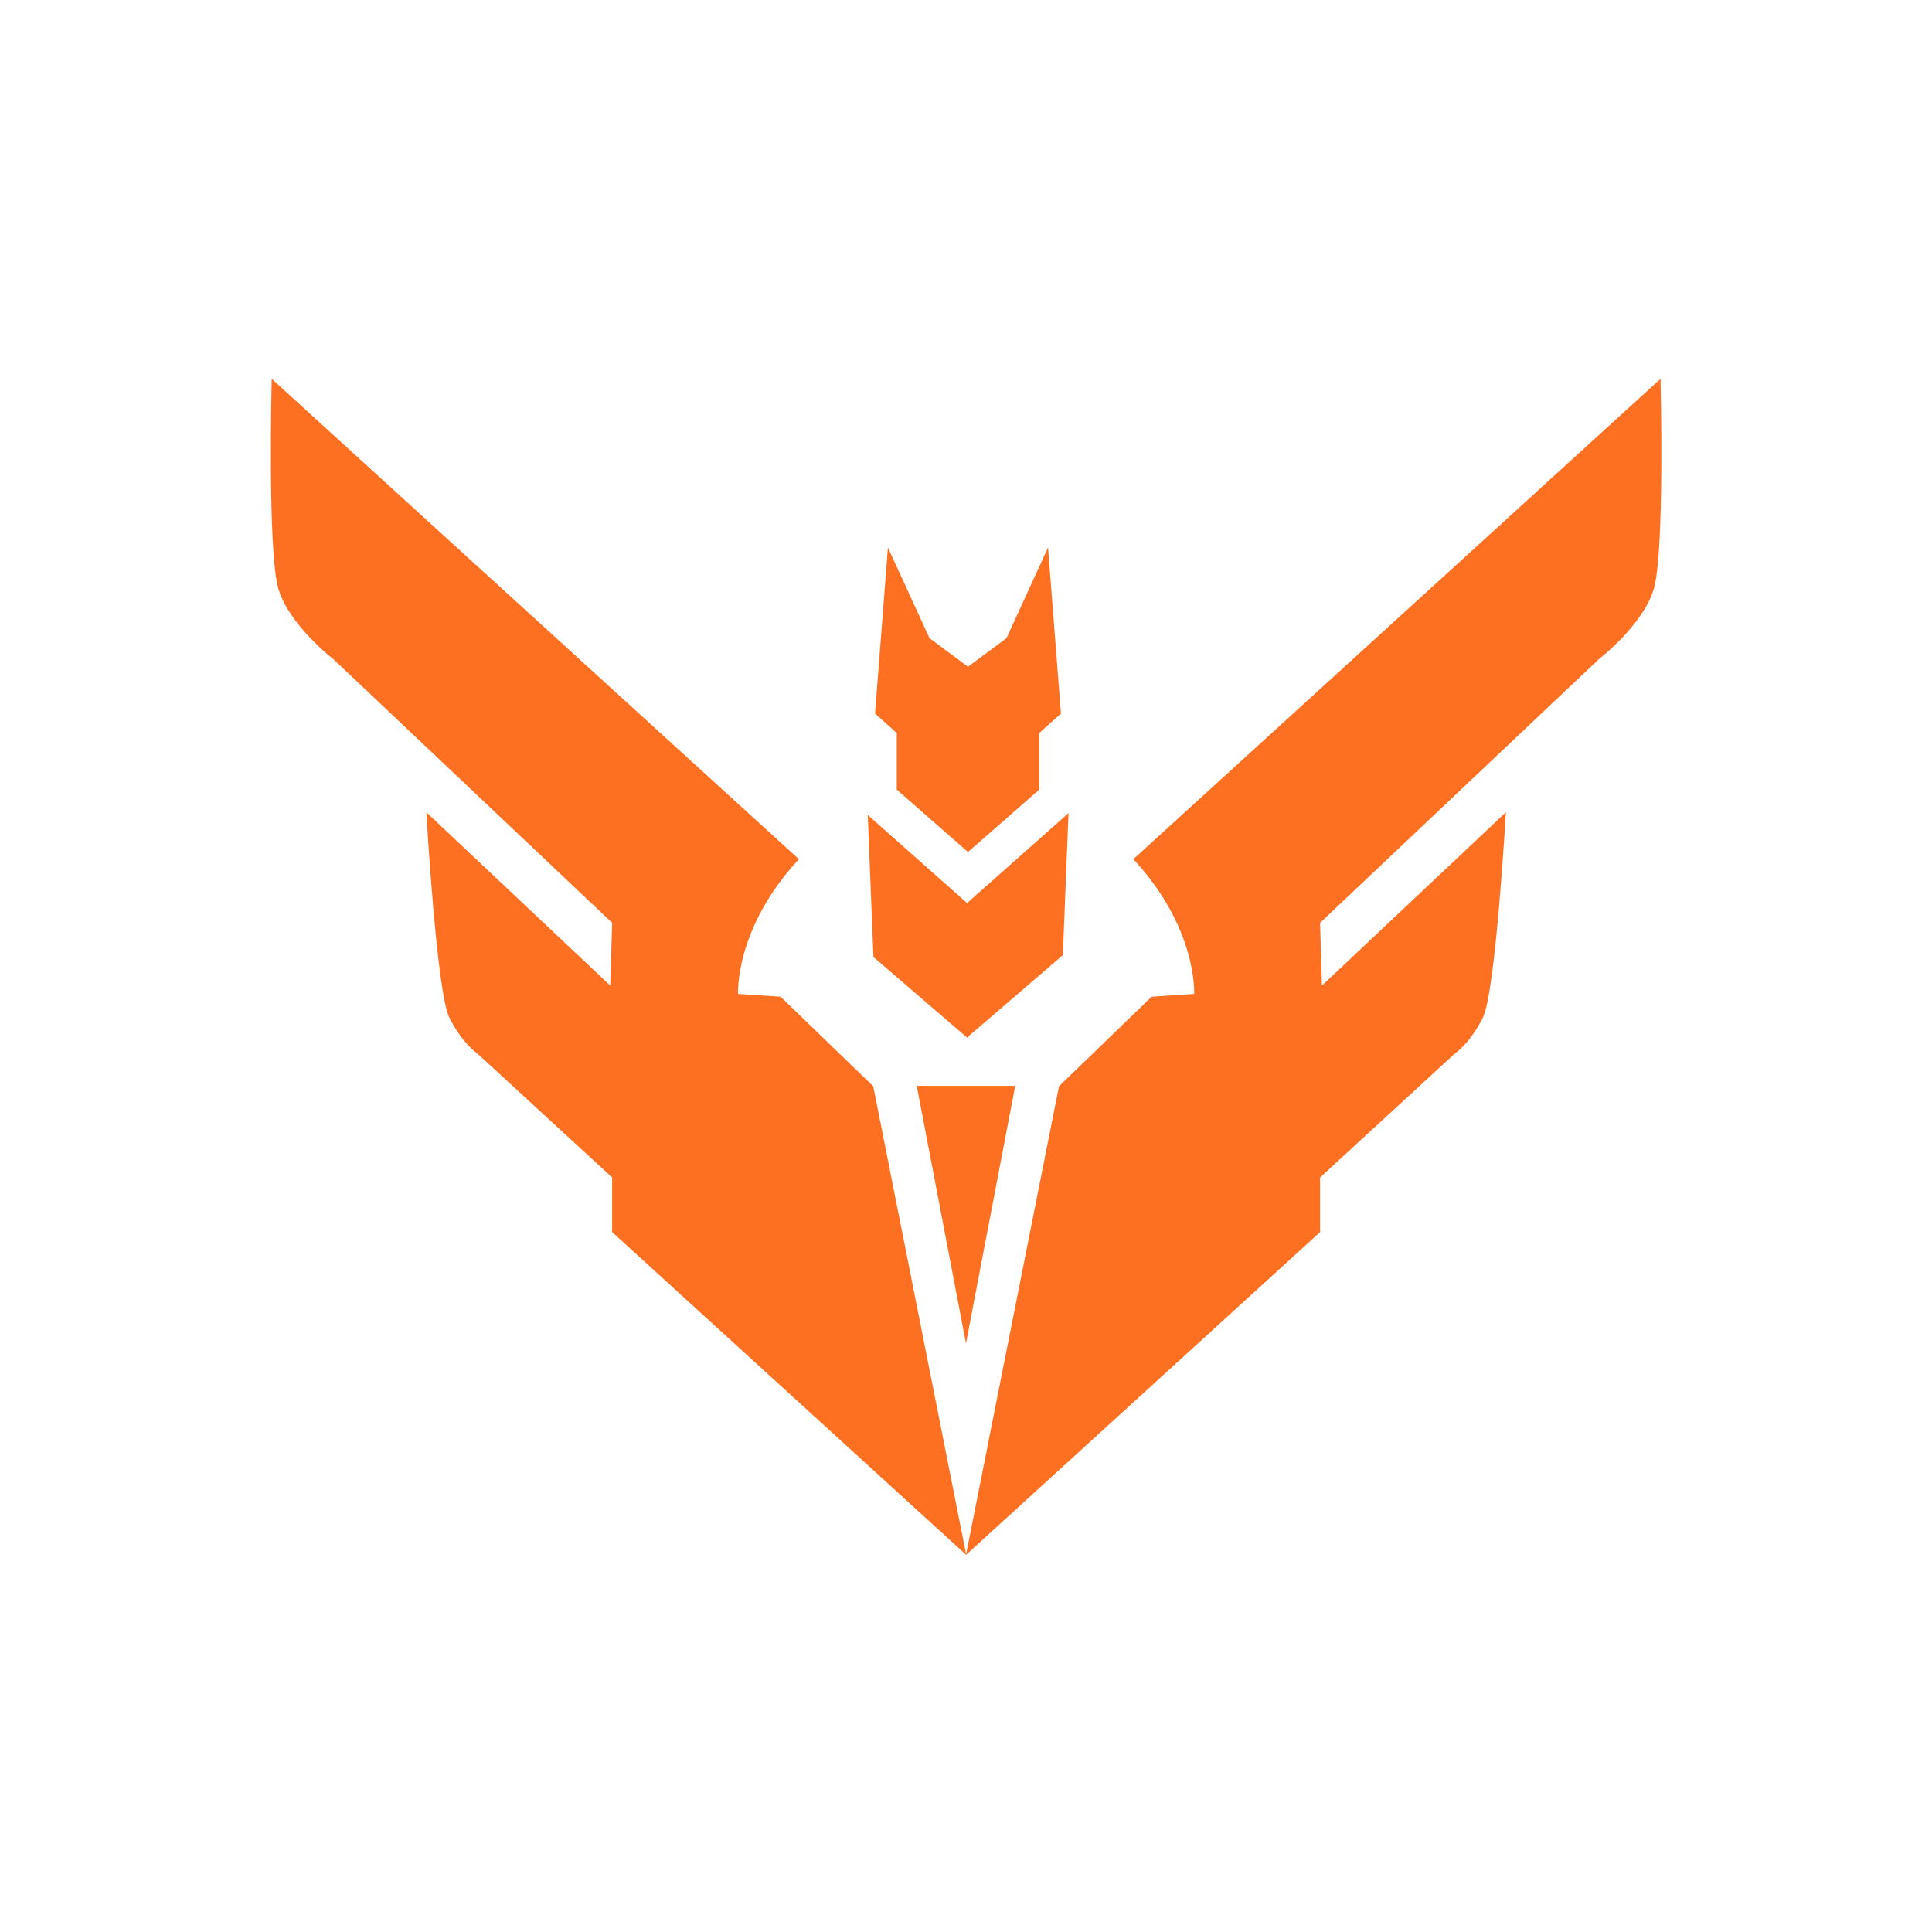
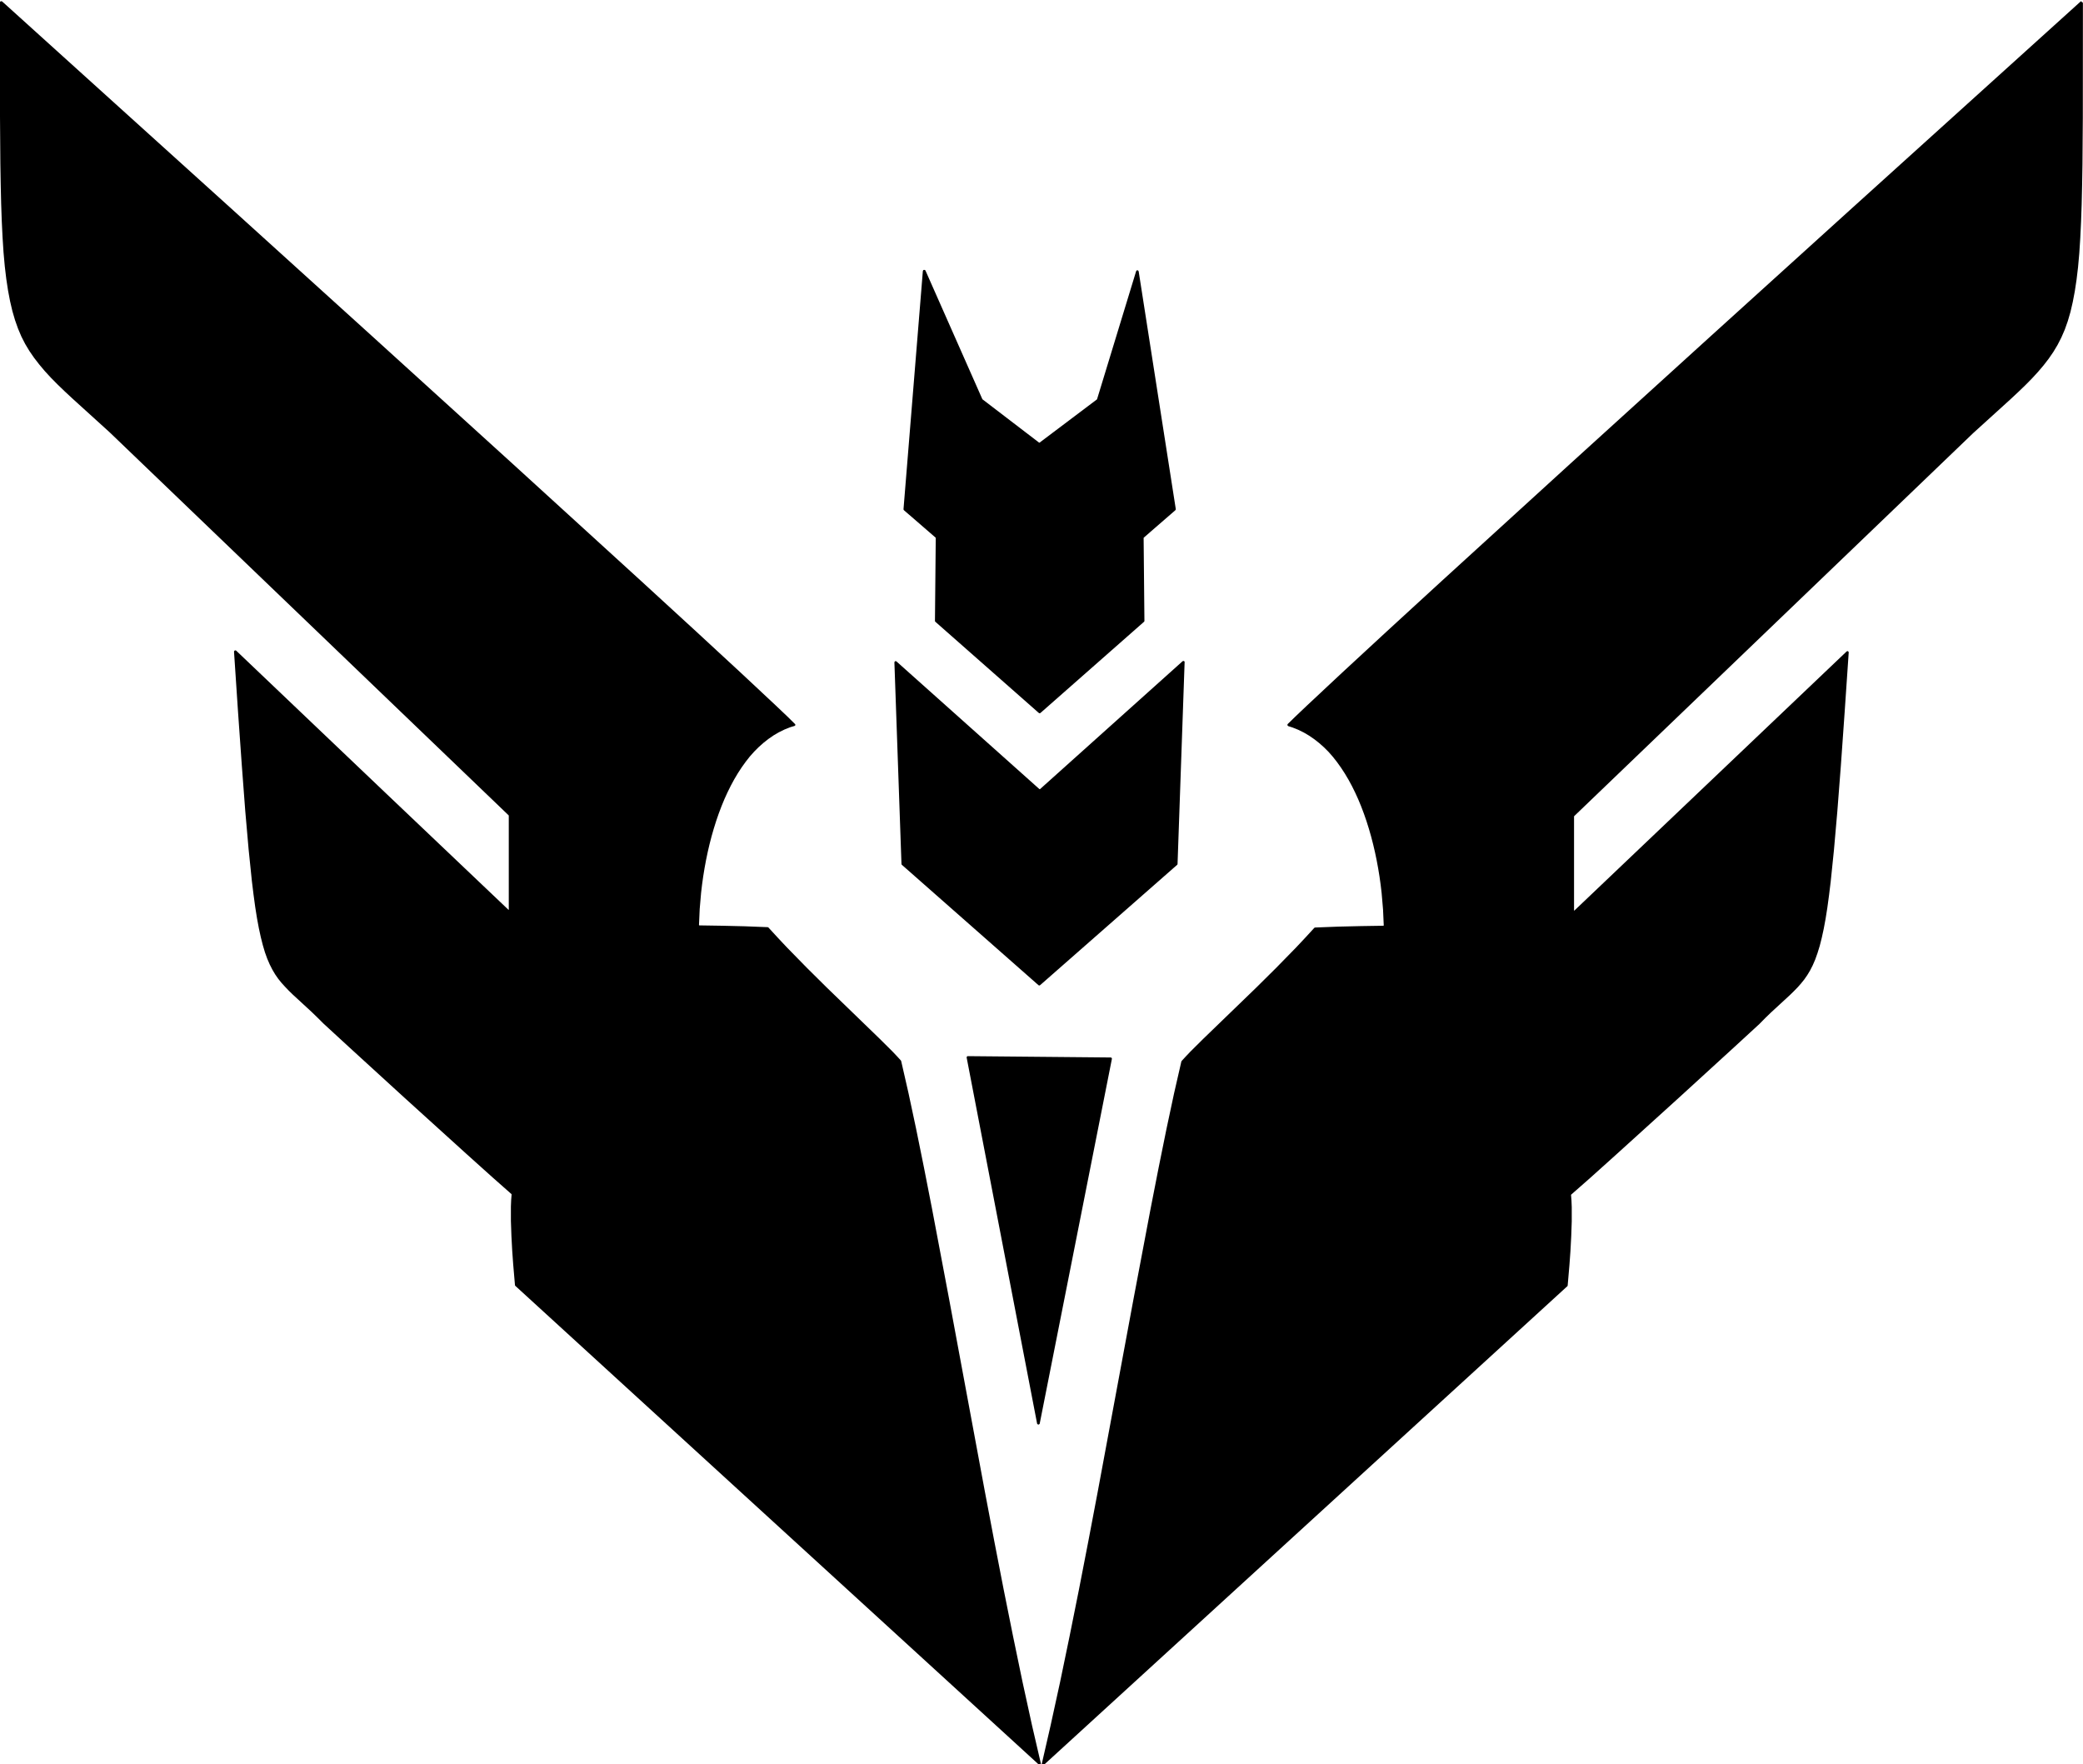
- <svg xmlns="http://www.w3.org/2000/svg" width="1020px" height="1020px" viewBox="0 0 1020 1020" version="1.1">
+ <svg xmlns="http://www.w3.org/2000/svg" width="1178.9px" height="998.25px" viewBox="0 0 1178.9 998.25">
  <defs />
-   <g id="Icons" stroke="none" stroke-width="1" fill="none" fill-rule="evenodd">
-     <g id="rank-3" fill="#FD7022">
-       <path d="M510.058,820.547 L461.031,573.489 L412.119,526.212 L389.674,524.743 C389.674,524.743 387.697,490.323 421.77,453.602 C421.77,453.602 143.447,200 143.447,200 C143.447,200 141.115,292.209 147.104,311.311 C153.093,330.413 175.967,347.974 175.967,347.974 L323.173,487.219 L322.178,520.326 L225.08,428.831 C225.08,428.831 230.464,523.754 237.263,537.34 C244.062,550.925 252.095,556.268 252.095,556.268 L323.173,621.647 L323.173,650.473 L510.007,820.803 L509.985,820.916 L510.058,820.849 L510.131,820.916 L510.109,820.803 L696.943,650.473 L696.943,621.647 L768.021,556.268 C768.021,556.268 776.054,550.925 782.853,537.34 C789.652,523.754 795.036,428.831 795.036,428.831 L697.937,520.326 L696.943,487.219 L844.148,347.974 C844.148,347.974 867.023,330.413 873.012,311.311 C879,292.209 876.669,200 876.669,200 C876.669,200 598.346,453.602 598.346,453.602 C632.418,490.323 630.442,524.743 630.442,524.743 L607.997,526.212 L559.084,573.489 L510.058,820.547 Z M511.131,449.749 L511.131,449.889 L511.051,449.819 L510.971,449.889 L510.971,449.749 L473.451,416.899 L473.451,386.991 L461.971,376.747 L468.785,289.053 L490.733,336.915 L511.051,351.994 L531.369,336.915 L553.317,289.053 L560.131,376.747 L548.651,386.991 L548.651,416.899 L511.131,449.749 L511.131,449.749 Z M511.131,477.268 L511.131,548.268 L461.131,505.268 L458.131,430.268 L511.131,477.268 Z M511.131,476.268 L511.131,547.268 L561.131,504.268 L564.131,429.268 L511.131,476.268 Z M509.985,573.268 L509.985,709.268 L483.985,573.268 L509.985,573.268 Z M509.985,573.268 L509.985,709.268 L535.985,573.268 L509.985,573.268 Z" />
-     </g>
+   <g>
+     <path stroke="none" fill="#000000" d="M0.65 0.7 L0.8 0.7 1.05 0.75 1.3 0.9 131.85 118.9 209.95 189.65 290 262.35 362.85 328.8 393.75 357.15 419.45 380.9 438.8 399 445.75 405.6 450.05 409.85 450.15 410.25 450.1 410.45 449.9 410.7 449.6 410.85 447.25 411.55 444 412.85 440.85 414.4 437.85 416.15 434.95 418.15 432.15 420.35 429.45 422.75 426.85 425.35 424.35 428.15 422 431.15 419.75 434.3 417.6 437.6 415.55 441.05 413.6 444.65 411.75 448.4 410 452.25 408.35 456.25 406.8 460.35 405.35 464.55 404 468.85 402.75 473.2 401.6 477.65 400.55 482.15 399.6 486.7 398.75 491.3 398 495.9 397.35 500.55 396.8 505.2 396 514.5 395.6 523.5 395.8 523.7 408.6 523.9 421.25 524.2 434.35 524.7 434.65 524.75 434.9 524.9 439.95 530.4 445.35 536.15 456.55 547.6 467.85 558.8 497.8 587.8 505 594.95 507.8 597.9 509.9 600.2 510.05 600.55 514.15 618.5 518.45 638.65 522.9 660.6 527.5 684.1 537.1 734.85 557.45 844.4 562.7 872.05 568 899.35 573.35 926 578.7 951.8 584.1 976.5 589.05 997.85 589.05 998.2 588.9 998.5 588.65 998.7 588.35 998.75 588.1 998.7 587.85 998.55 291.65 727.7 291.5 727.5 291.45 727.25 290.45 715.55 289.9 707.95 289.45 699.55 289.15 690.95 289.15 682.8 289.3 679.1 289.55 675.95 289.45 675.75 278.75 666.3 263.9 652.95 228.7 621.05 197.3 592.35 182.95 579.15 179.6 575.8 176.45 572.75 165.65 562.8 163.4 560.6 161.3 558.4 159.3 556.2 157.45 553.9 155.75 551.45 154.15 548.75 152.65 545.8 151.25 542.55 149.95 538.95 148.75 534.9 147.6 530.35 146.5 525.3 145.45 519.65 144.45 513.35 143.5 506.35 142.55 498.6 140.7 480.6 138.8 458.9 136.85 433.05 134.7 402.65 132.45 368.85 132.5 368.55 132.75 368.2 133.15 368.05 133.45 368.1 133.7 368.25 218.95 449.45 287.8 514.9 287.95 514.85 287.95 461.6 287.85 461.4 62.05 244.65 41 225.55 36.6 221.45 32.55 217.55 28.8 213.75 25.35 210 22.2 206.25 19.3 202.5 16.65 198.65 14.25 194.65 12.1 190.45 10.2 185.95 8.5 181.15 7 176 5.7 170.45 4.55 164.4 3.55 157.8 2.7 150.65 2 142.85 1.45 134.35 1 125.15 0.65 115.15 0.4 104.3 0.2 92.55 0 66.1 -0.05 1.4 0.05 1 0.35 0.75 0.65 0.7 M1178 0.7 L1178.15 1.15 1178.45 1.2 1178.75 1.45 1178.85 1.85 1178.8 66.55 1178.6 93 1178.4 104.75 1178.15 115.6 1177.8 125.6 1177.35 134.85 1176.8 143.35 1176.1 151.15 1175.25 158.3 1174.25 164.9 1173.1 170.95 1171.8 176.55 1170.3 181.7 1168.6 186.5 1166.65 191 1164.5 195.2 1162.1 199.2 1159.45 203.05 1156.55 206.8 1153.4 210.5 1149.95 214.25 1146.2 218.05 1142.15 221.95 1137.75 226.05 1116.75 245.1 890.95 461.85 890.85 462.05 890.85 515.3 891 515.35 1045.1 368.7 1045.35 368.55 1045.6 368.5 1045.9 368.55 1046.2 368.85 1046.3 369.25 1044 403.05 1041.85 433.45 1039.85 459.3 1037.95 481 1036.1 499 1035.15 506.75 1034.2 513.75 1033.2 520.05 1032.15 525.7 1031.05 530.75 1029.9 535.3 1028.65 539.35 1027.35 543 1025.95 546.25 1024.45 549.2 1022.85 551.85 1021.15 554.3 1019.3 556.6 1017.35 558.8 1015.25 560.95 1013 563.15 1002.25 573.05 999.1 576.1 995.7 579.55 981.4 592.7 950 621.4 914.8 653.3 899.95 666.65 889.25 676.05 889.15 676.25 889.4 679.45 889.55 683.15 889.55 691.25 889.25 699.8 888.8 708.2 888.25 715.8 887.25 727.45 887.2 727.7 887.05 727.9 590.85 998.75 590.6 998.9 590.35 998.95 590.05 998.9 589.8 998.7 589.65 998.4 589.65 998.05 594.55 976.7 599.95 952 605.3 926.2 610.65 899.55 615.95 872.25 621.2 844.6 641.55 735 651.15 684.25 655.75 660.75 660.2 638.8 664.5 618.65 668.6 600.75 668.8 600.4 670.95 598.05 673.75 595.1 680.95 587.95 710.9 559 722.2 547.8 733.4 536.35 738.8 530.6 743.85 525.1 744.1 524.95 744.4 524.9 757.5 524.4 770.15 524.1 782.95 523.9 783.15 523.7 782.75 514.75 781.95 505.4 781.4 500.75 780.75 496.1 780 491.5 779.15 486.9 778.2 482.35 777.15 477.85 776 473.4 774.75 469.05 773.4 464.75 771.95 460.55 770.4 456.45 768.75 452.45 767 448.6 765.15 444.85 763.2 441.25 761.15 437.8 759 434.5 756.75 431.35 754.4 428.35 751.95 425.55 749.35 422.95 746.65 420.55 743.85 418.35 740.95 416.35 737.9 414.55 734.75 413 731.5 411.7 729.15 410.95 728.85 410.75 728.65 410.4 728.65 410 728.85 409.7 733.05 405.6 740 399 759.35 380.9 785.05 357.15 815.95 328.8 888.8 262.35 968.85 189.65 1046.95 118.9 1177.5 0.9 1177.75 0.75 1178 0.7 M547.8 597.7 L547.85 597.7 628.55 598.45 628.85 598.5 629.1 598.65 629.25 598.9 629.3 599.2 588.45 805.6 588.35 805.85 587.95 806.15 587.7 806.2 587.45 806.15 587.05 805.85 586.95 805.6 547.1 598.55 547.1 598.25 547.25 597.95 547.5 597.75 547.8 597.7 M669.75 374.05 L670.05 374.1 670.25 374.2 670.45 374.55 670.45 374.75 666.45 488.9 666.4 489.2 666.2 489.45 588.7 557.5 588.45 557.65 588.2 557.7 587.95 557.65 587.7 557.5 510.45 489.45 510.25 489.2 510.2 488.9 506.2 374.9 506.3 374.5 506.6 374.2 506.9 374.15 507.15 374.2 507.4 374.35 588.3 446.6 588.6 446.6 669.25 374.25 669.5 374.1 669.75 374.05 M523.05 152.7 L523.15 152.75 523.55 152.85 523.8 153.15 556 225.95 588.1 250.5 588.35 250.5 620.8 226.05 620.9 225.9 643 153.5 643.25 153.1 643.45 153 643.75 152.95 644.2 153.15 644.45 153.6 665.45 288.1 665.4 288.45 665.2 288.75 647.35 304.25 647.25 304.45 647.7 351.35 647.65 351.65 647.45 351.9 588.9 403.45 588.65 403.6 588.4 403.65 588.15 403.6 587.9 403.45 529.4 351.9 529.2 351.65 529.15 351.35 529.6 304.45 529.5 304.25 511.6 288.75 511.4 288.45 511.35 288.15 522.3 153.4 522.5 152.95 522.7 152.8 523.05 152.7" />
  </g>
</svg>
